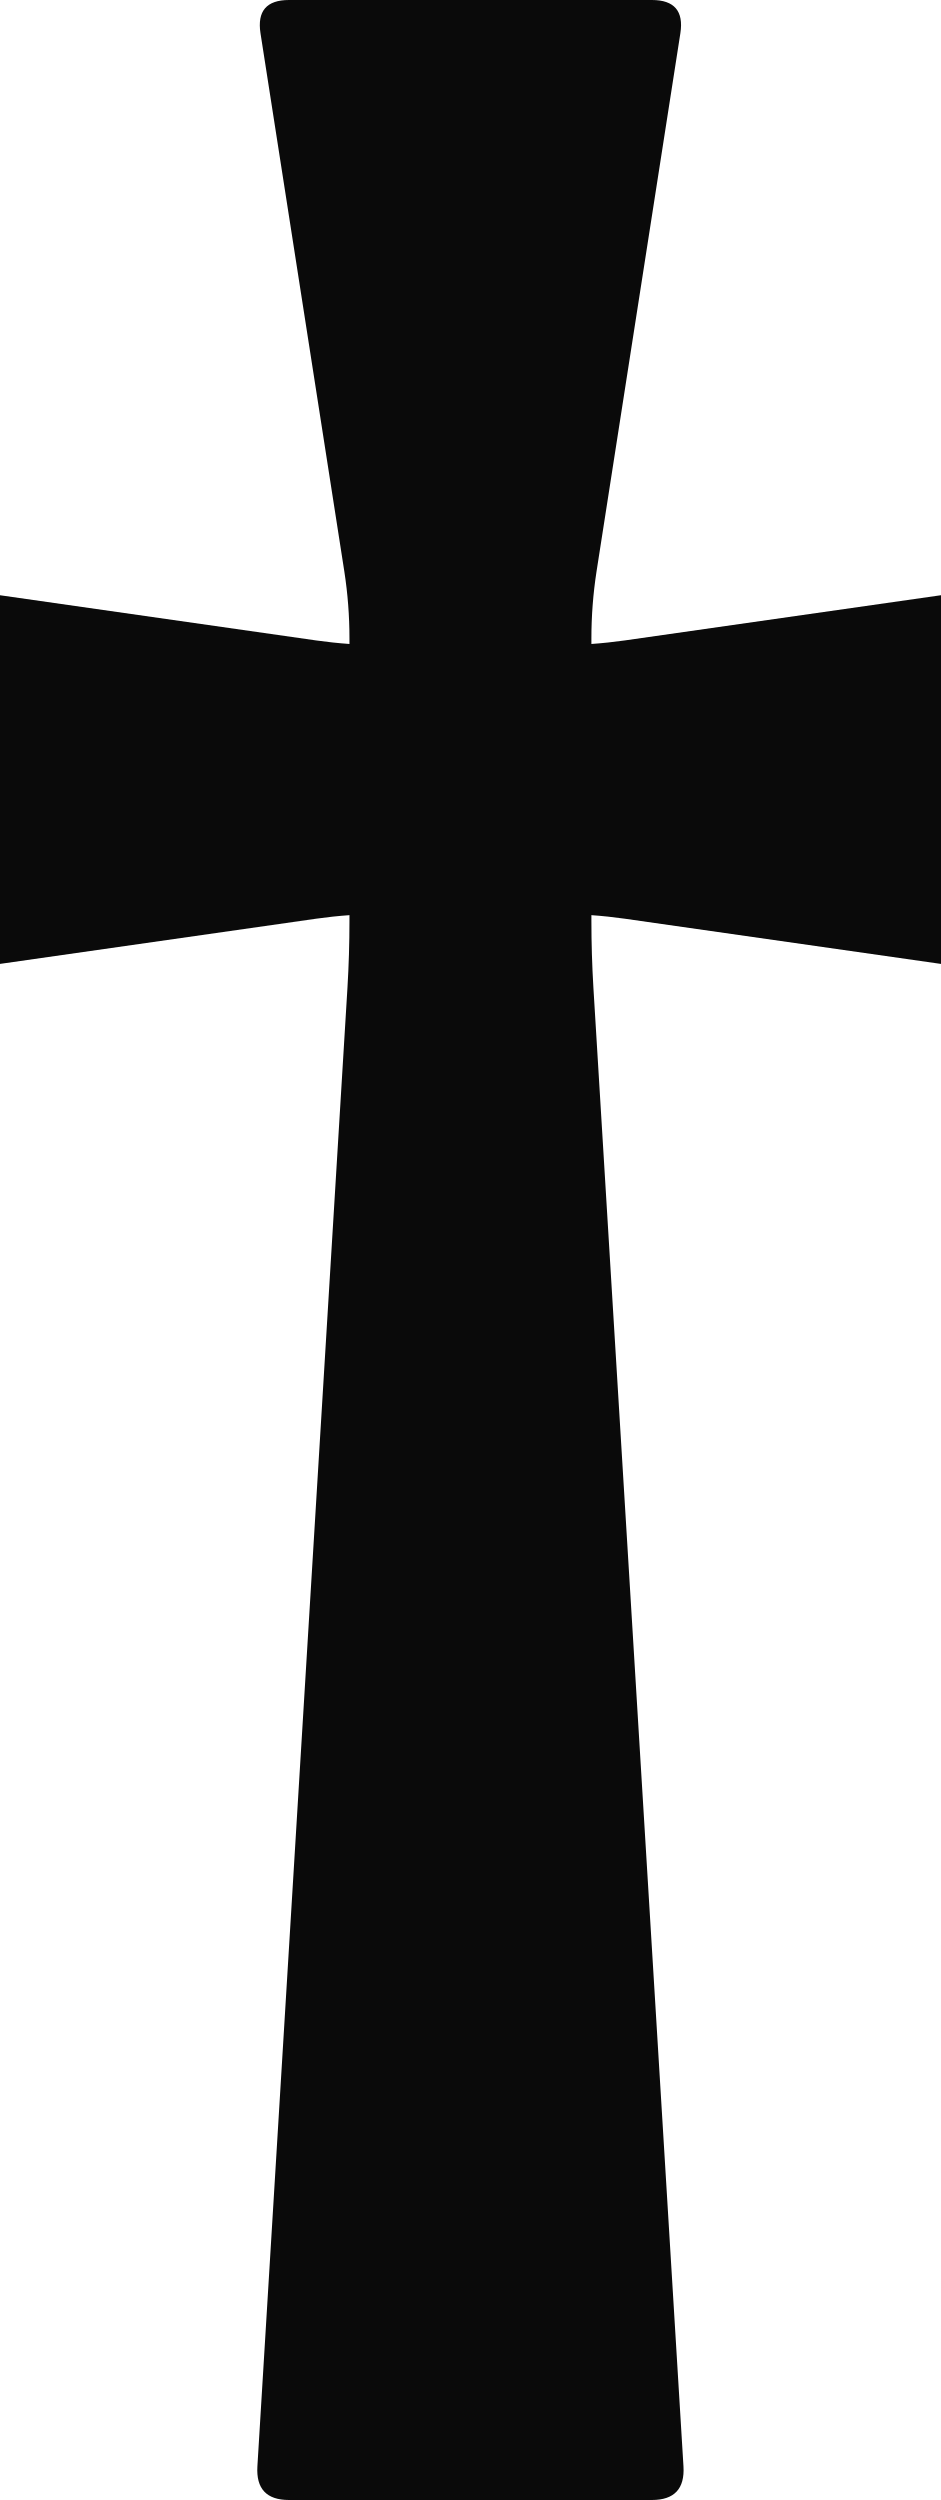
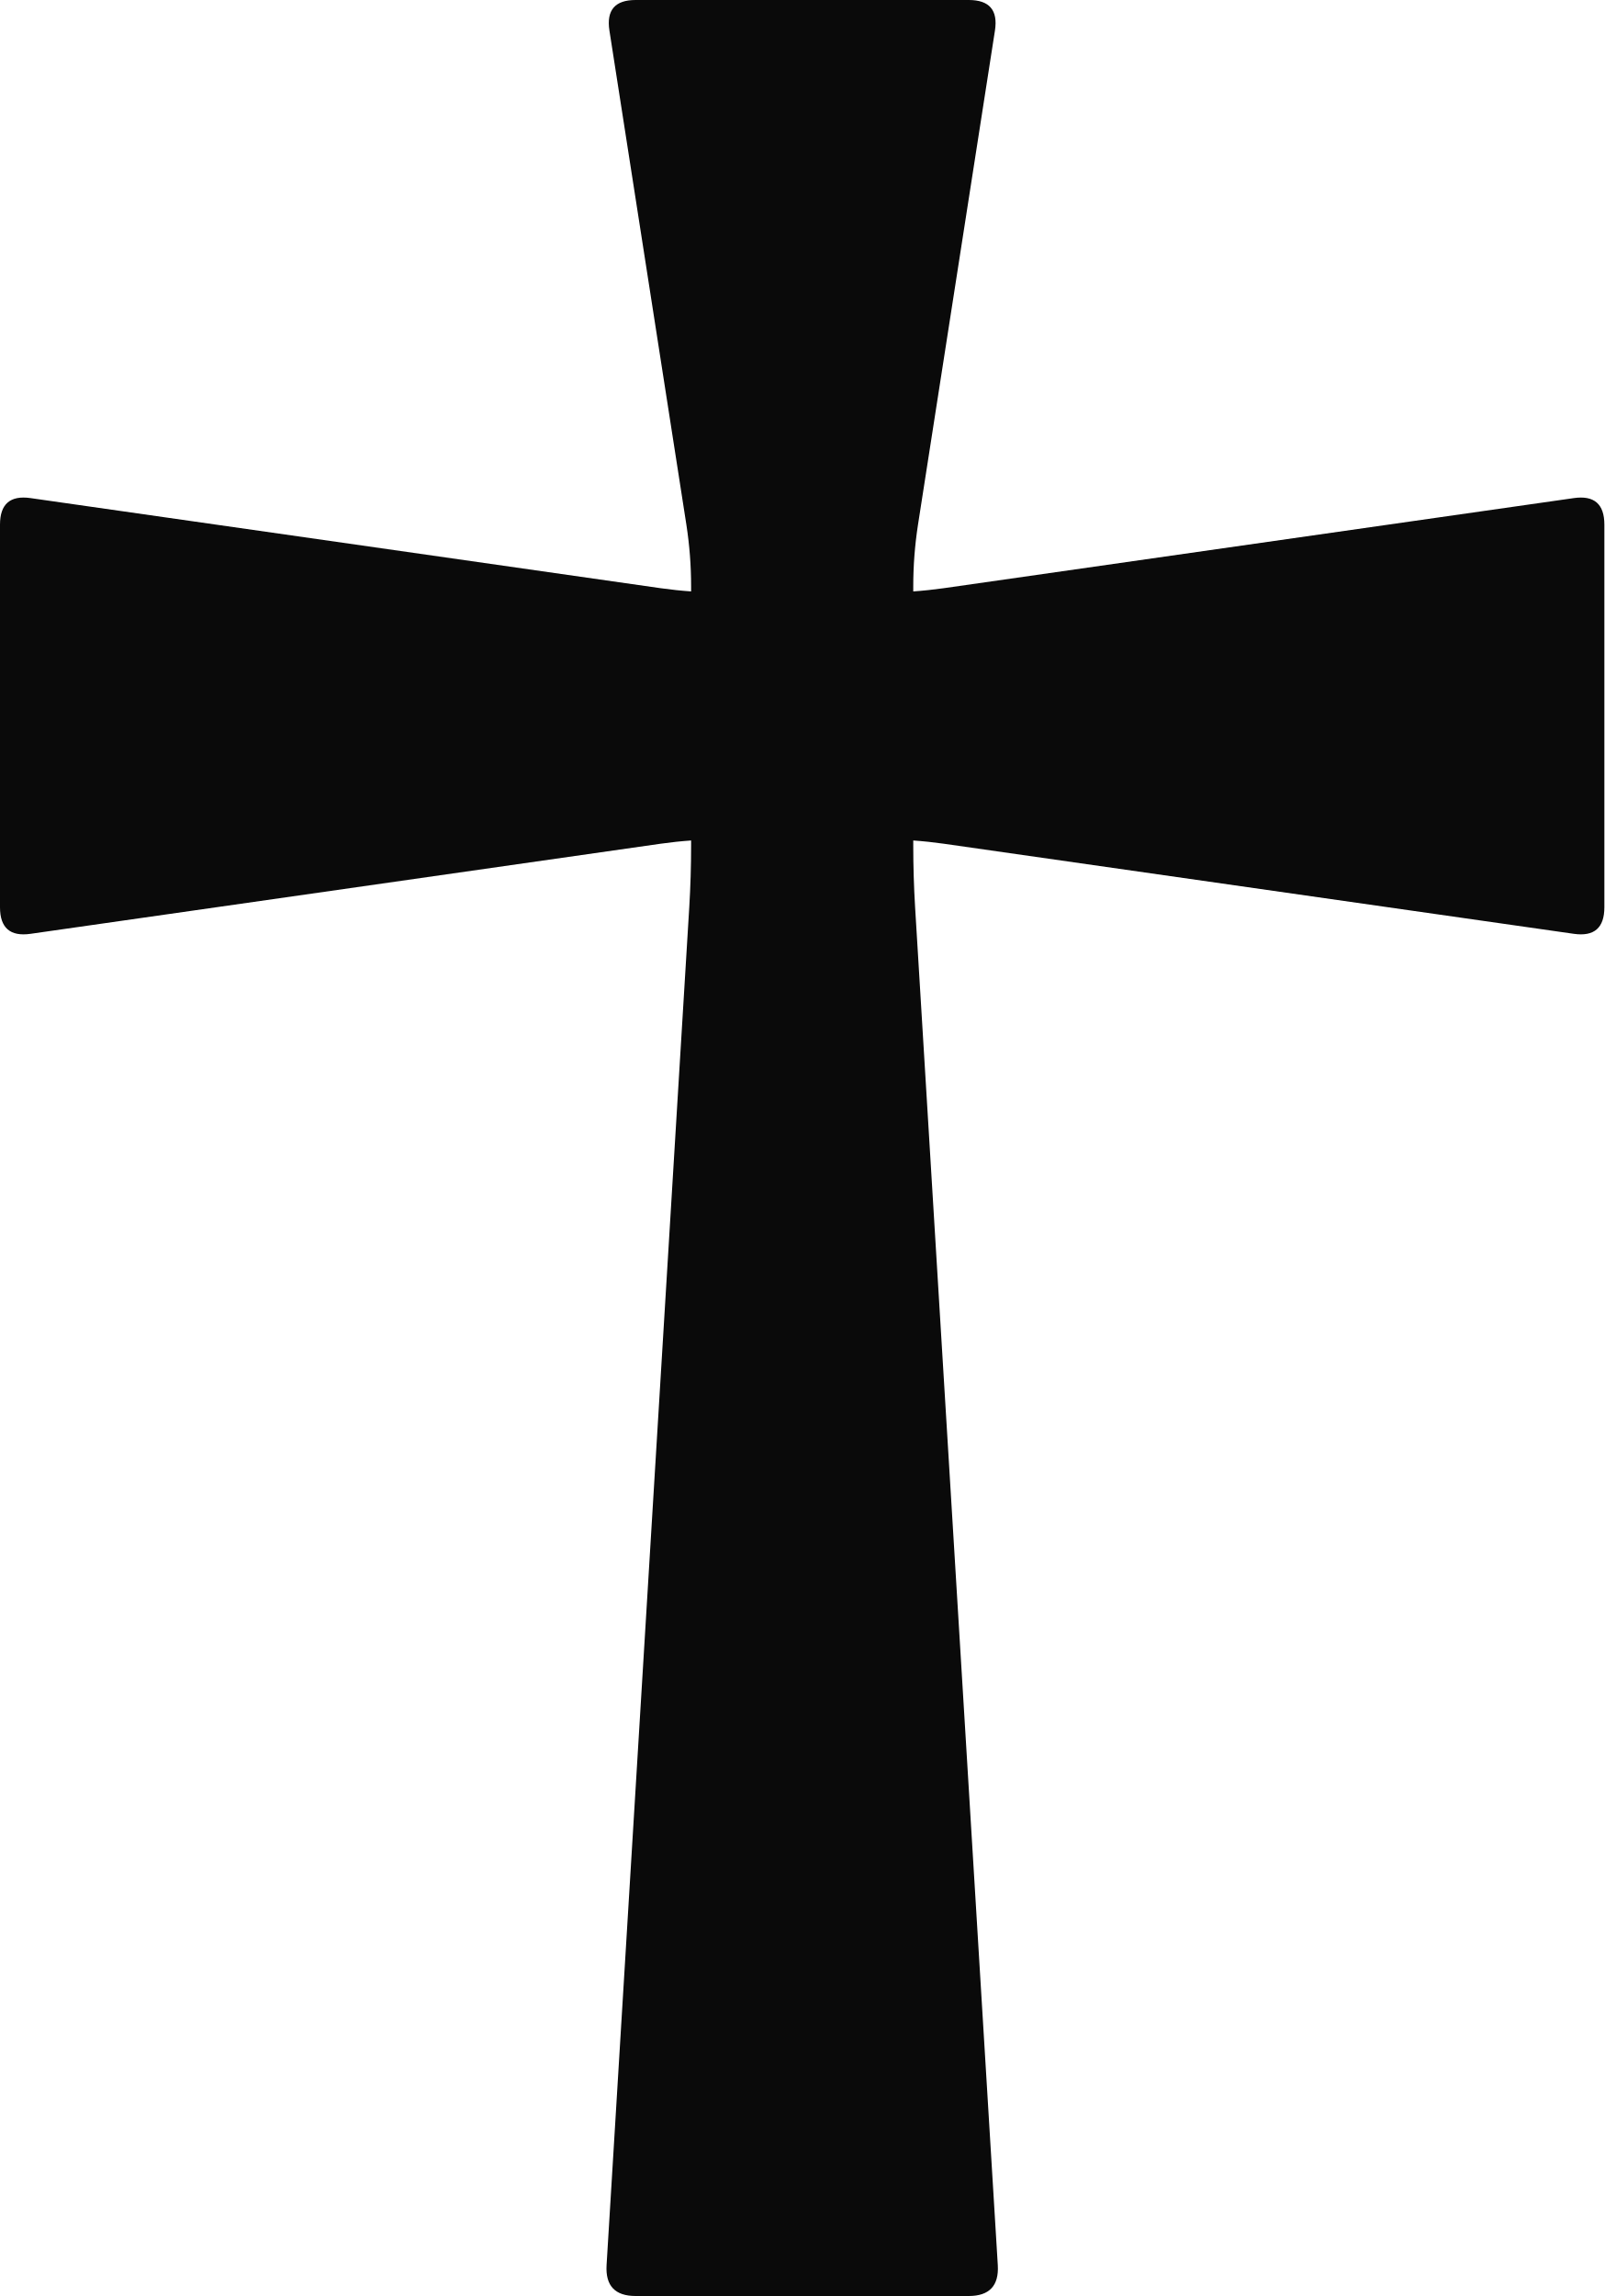
- <svg xmlns="http://www.w3.org/2000/svg" viewBox="65 8 70 186">
+ <svg xmlns="http://www.w3.org/2000/svg" viewBox="35 8 130 186">
  <defs>
    <radialGradient id="hotspot" cx="50%" cy="50%" r="50%">
      <stop offset="0%" stop-color="#764634" stop-opacity="1" />
      <stop offset="15%" stop-color="rgba(118,70,52,0.85)" />
      <stop offset="35%" stop-color="rgba(118,70,52,0.55)" />
      <stop offset="65%" stop-color="rgba(118,70,52,0.18)" />
      <stop offset="100%" stop-color="rgba(118,70,52,0)" />
    </radialGradient>
    <filter id="soften" x="-50%" y="-50%" width="200%" height="200%">
      <feGaussianBlur stdDeviation="3.2" />
    </filter>
    <filter id="starburstBlur" x="-50%" y="-50%" width="200%" height="200%">
      <feGaussianBlur stdDeviation="1.6" />
    </filter>
  </defs>
  <path fill="#0a0a0a" d="M 86.50 8.00 L 113.50 8.00 Q 116.00 8.00 115.62 10.47 L 109.38 50.53 Q 109.00 53.00 109.00 55.50 L 109.00 76.50 Q 109.00 79.00 109.15 81.50 L 115.85 191.50 Q 116.00 194.00 113.50 194.00 L 86.50 194.00 Q 84.00 194.00 84.15 191.50 L 90.85 81.50 Q 91.00 79.00 91.00 76.50 L 91.00 55.50 Q 91.00 53.00 90.62 50.53 L 84.38 10.47 Q 84.00 8.00 86.50 8.00 Z" />
  <path fill="#0a0a0a" d="M 35.00 50.50 L 35.00 81.50 Q 35.00 84.00 37.47 83.65 L 88.53 76.35 Q 91.00 76.00 93.50 76.00 L 106.50 76.00 Q 109.00 76.00 111.47 76.35 L 162.53 83.65 Q 165.00 84.00 165.00 81.50 L 165.00 50.50 Q 165.00 48.00 162.53 48.35 L 111.47 55.65 Q 109.00 56.00 106.50 56.00 L 93.50 56.00 Q 91.00 56.00 88.53 55.65 L 37.47 48.35 Q 35.00 48.00 35.00 50.50 Z" />
</svg>
